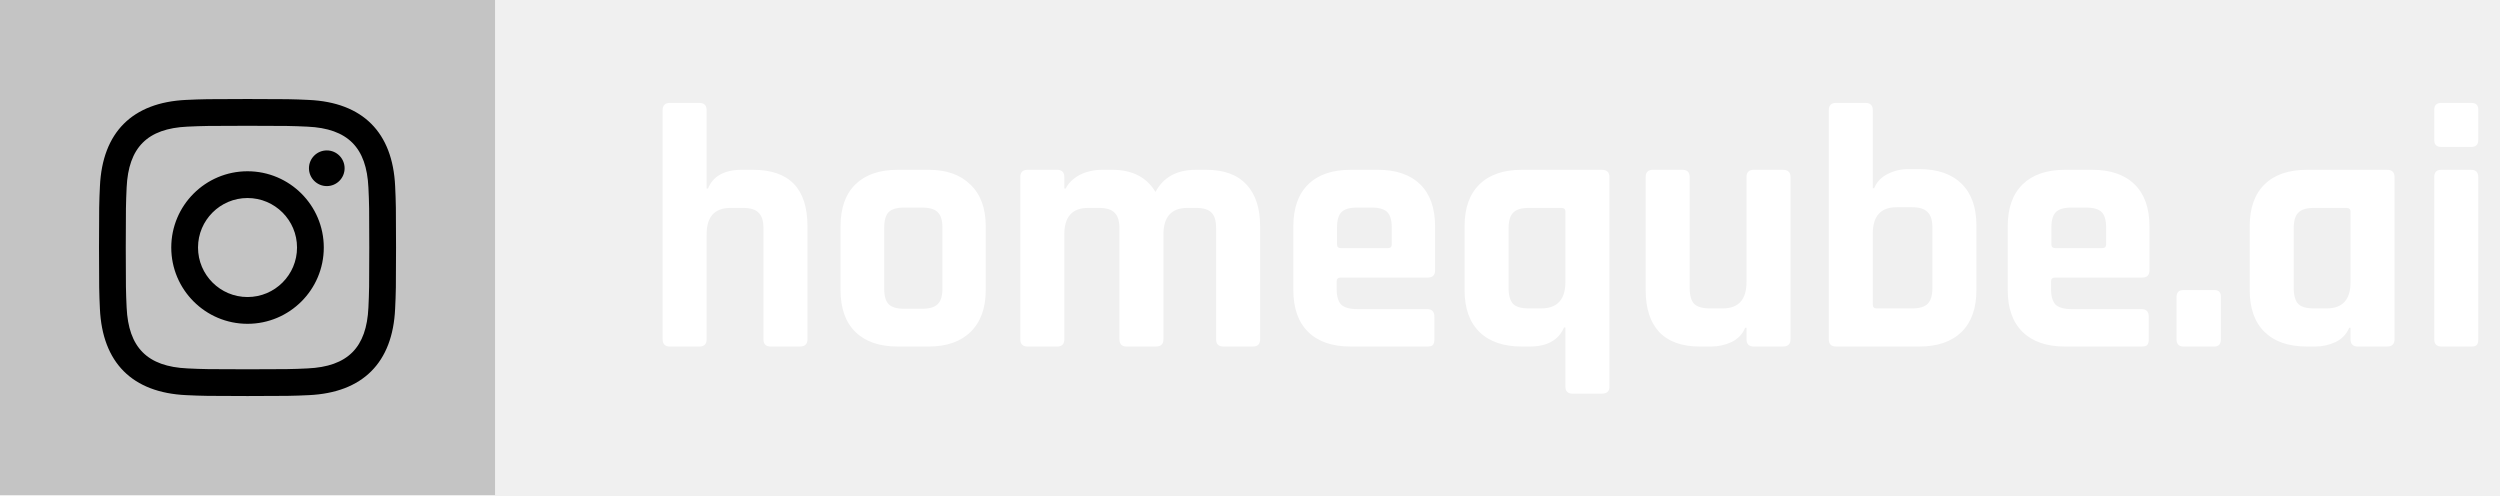
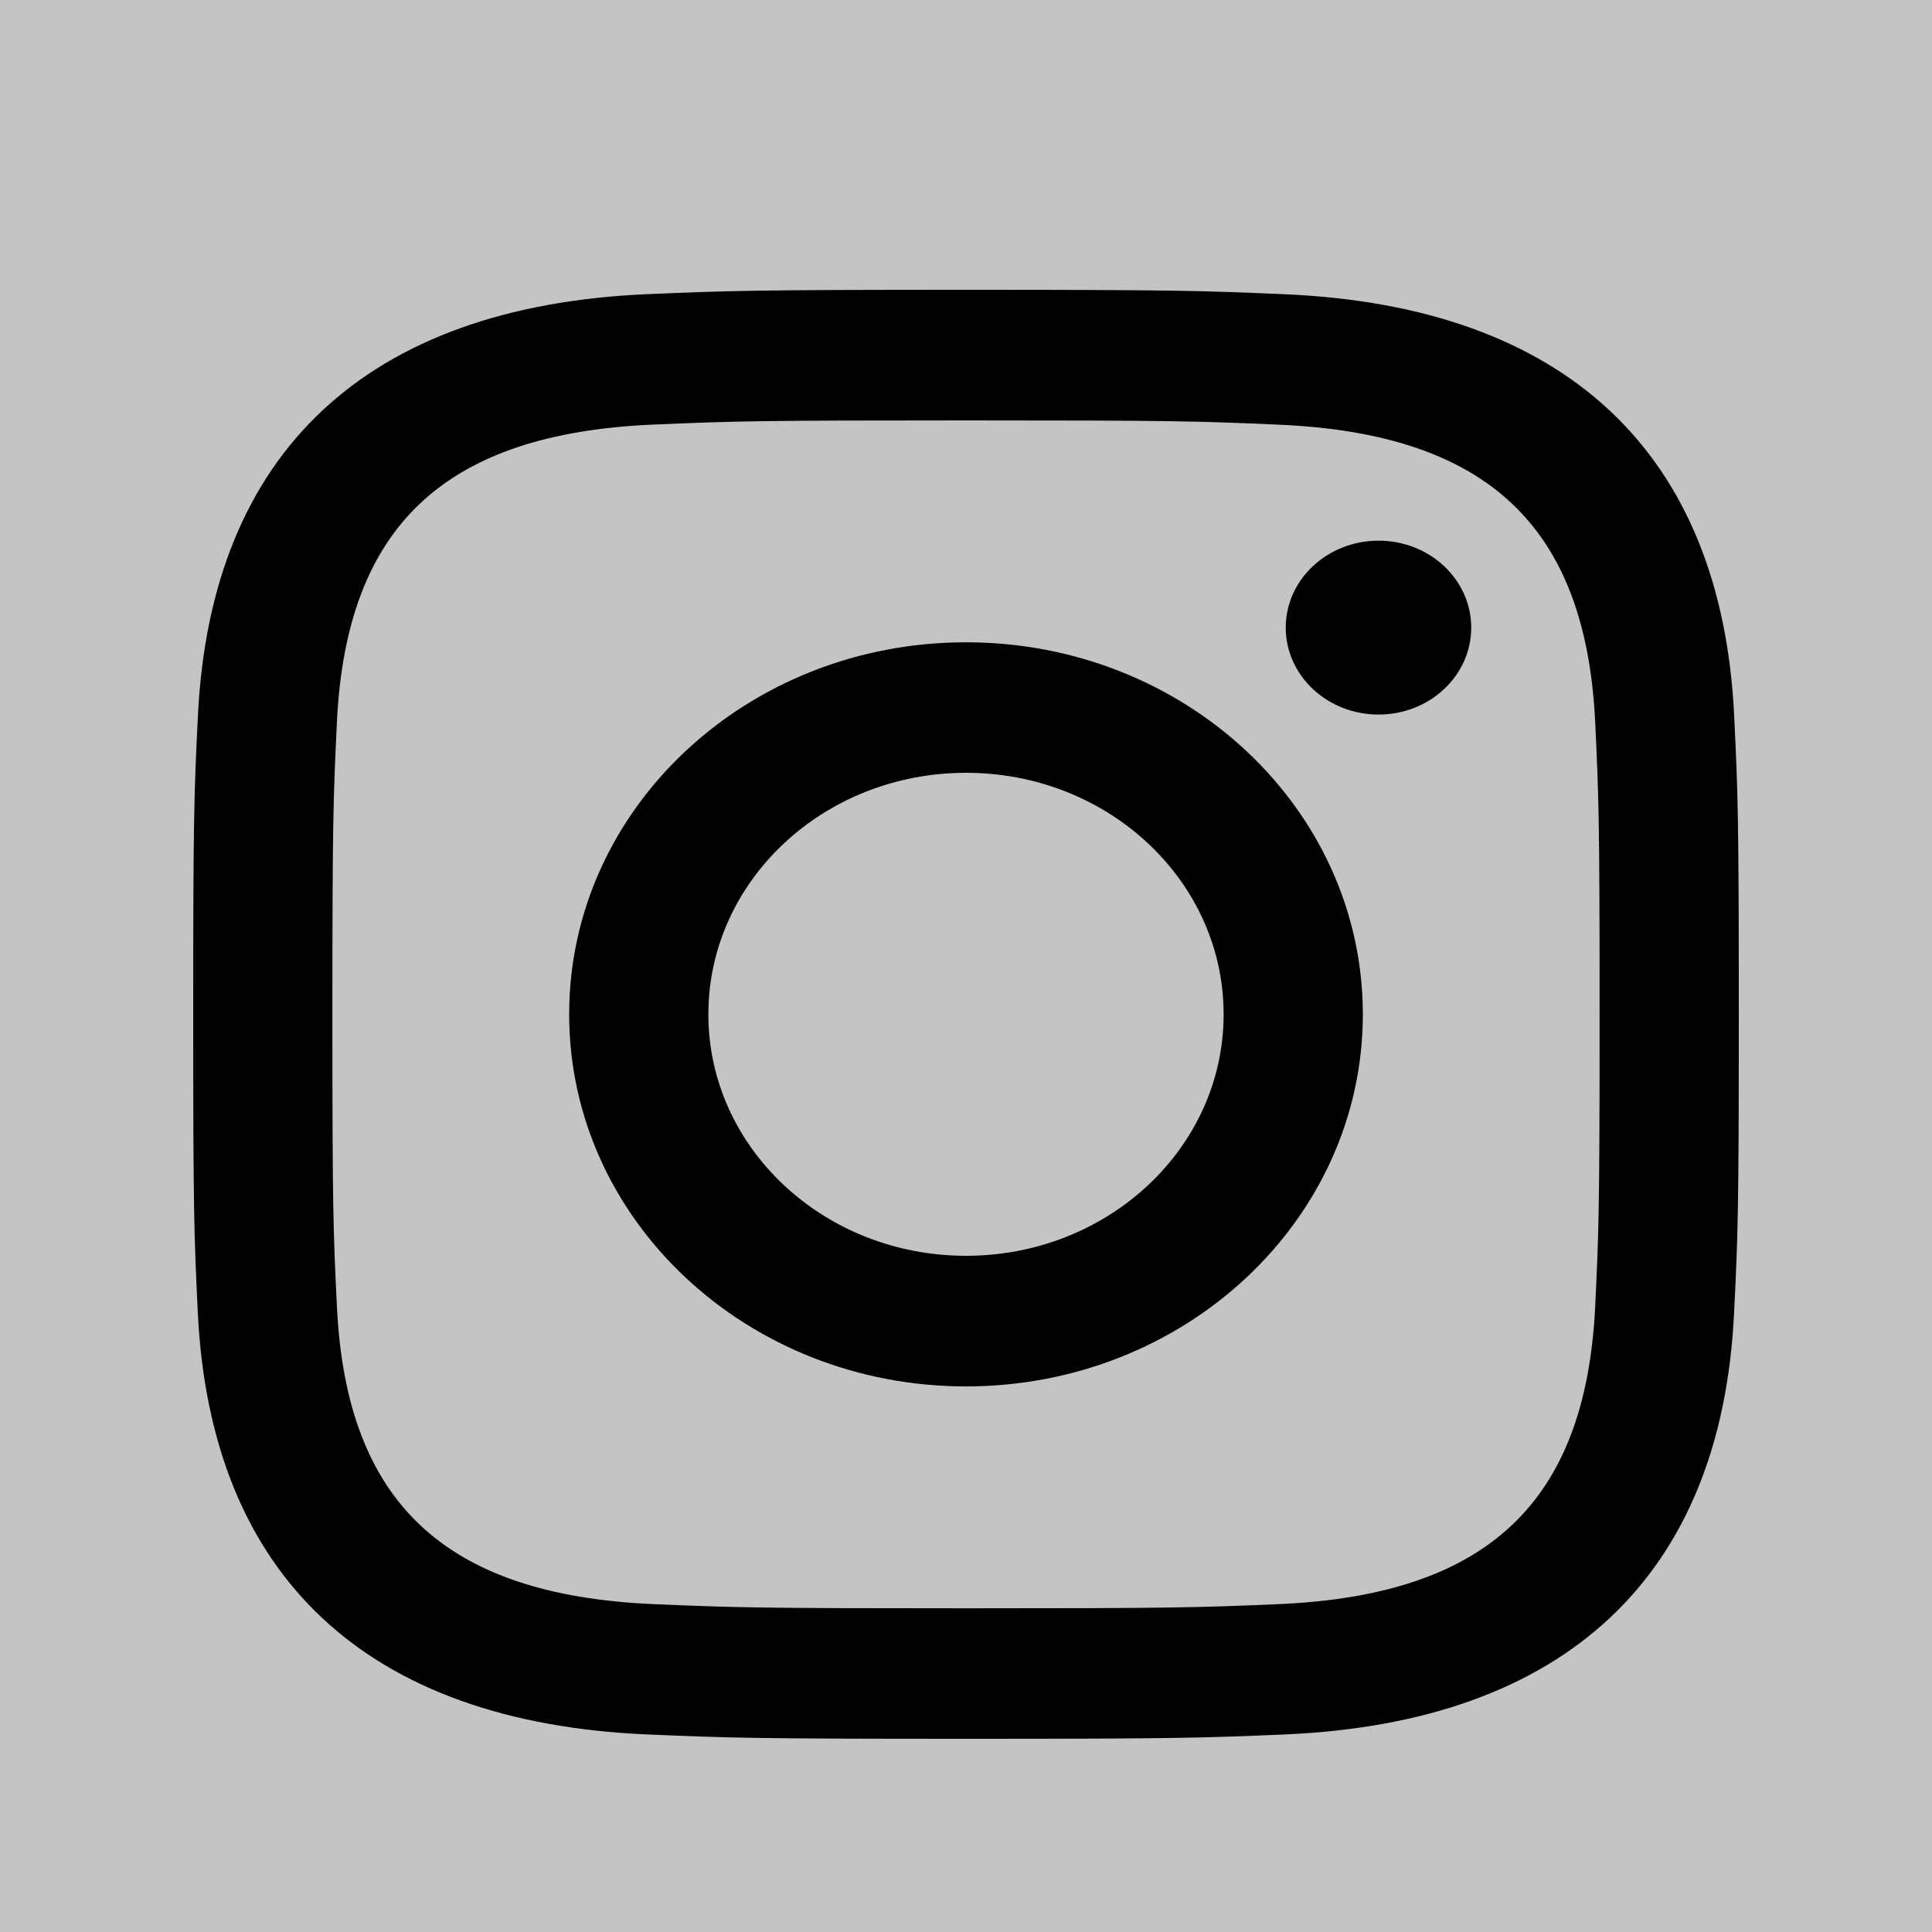
- <svg xmlns="http://www.w3.org/2000/svg" width="101" height="20" viewBox="0 0 101 20" fill="none">
+ <svg xmlns="http://www.w3.org/2000/svg" width="20" height="20" viewBox="0 0 20 20" fill="none">
  <rect width="20" height="20" fill="#C4C4C4" />
-   <path d="M10 5.082C11.602 5.082 11.792 5.088 12.425 5.117C14.051 5.191 14.81 5.962 14.884 7.576C14.914 8.209 14.919 8.399 14.919 10.001C14.919 11.603 14.913 11.793 14.884 12.425C14.81 14.037 14.053 14.81 12.425 14.884C11.792 14.914 11.603 14.919 10 14.919C8.398 14.919 8.208 14.914 7.575 14.884C5.946 14.81 5.19 14.035 5.116 12.425C5.087 11.792 5.081 11.602 5.081 10C5.081 8.398 5.088 8.209 5.116 7.575C5.191 5.962 5.948 5.19 7.575 5.116C8.209 5.088 8.398 5.082 10 5.082ZM10 4C8.37 4 8.166 4.007 7.527 4.036C5.348 4.136 4.136 5.345 4.037 7.526C4.007 8.166 4 8.37 4 10C4 11.63 4.007 11.834 4.036 12.474C4.136 14.653 5.345 15.864 7.526 15.964C8.166 15.993 8.37 16 10 16C11.63 16 11.834 15.993 12.474 15.964C14.651 15.864 15.865 14.655 15.963 12.474C15.993 11.834 16 11.63 16 10C16 8.37 15.993 8.166 15.964 7.527C15.866 5.349 14.655 4.136 12.475 4.037C11.834 4.007 11.63 4 10 4V4ZM10 6.919C8.299 6.919 6.919 8.299 6.919 10C6.919 11.701 8.299 13.082 10 13.082C11.701 13.082 13.081 11.702 13.081 10C13.081 8.299 11.701 6.919 10 6.919ZM10 12C8.896 12 8 11.105 8 10C8 8.896 8.896 8 10 8C11.104 8 12 8.896 12 10C12 11.105 11.104 12 10 12ZM13.203 6.077C12.805 6.077 12.482 6.4 12.482 6.798C12.482 7.195 12.805 7.518 13.203 7.518C13.601 7.518 13.922 7.195 13.922 6.798C13.922 6.4 13.601 6.077 13.203 6.077Z" fill="black" />
-   <path d="M28.254 14H27.064C26.868 14 26.77 13.902 26.77 13.706V4.452C26.77 4.256 26.868 4.158 27.064 4.158H28.254C28.45 4.158 28.548 4.256 28.548 4.452V7.616H28.604C28.809 7.112 29.267 6.86 29.976 6.86H30.424C31.889 6.86 32.622 7.621 32.622 9.142V13.706C32.622 13.902 32.519 14 32.314 14H31.138C30.942 14 30.844 13.902 30.844 13.706V9.226C30.844 8.927 30.779 8.717 30.648 8.596C30.527 8.465 30.317 8.4 30.018 8.4H29.514C28.87 8.4 28.548 8.755 28.548 9.464V13.706C28.548 13.902 28.45 14 28.254 14ZM37.514 14H36.268C35.531 14 34.962 13.804 34.56 13.412C34.159 13.02 33.958 12.455 33.958 11.718V9.142C33.958 8.405 34.159 7.84 34.56 7.448C34.962 7.056 35.531 6.86 36.268 6.86H37.514C38.242 6.86 38.807 7.061 39.208 7.462C39.619 7.854 39.824 8.414 39.824 9.142V11.718C39.824 12.446 39.619 13.011 39.208 13.412C38.807 13.804 38.242 14 37.514 14ZM36.534 12.474H37.248C37.547 12.474 37.757 12.413 37.878 12.292C38.009 12.171 38.074 11.961 38.074 11.662V9.198C38.074 8.899 38.009 8.689 37.878 8.568C37.757 8.447 37.547 8.386 37.248 8.386H36.534C36.236 8.386 36.026 8.447 35.904 8.568C35.783 8.689 35.722 8.899 35.722 9.198V11.662C35.722 11.961 35.783 12.171 35.904 12.292C36.026 12.413 36.236 12.474 36.534 12.474ZM42.705 14H41.515C41.319 14 41.221 13.902 41.221 13.706V7.154C41.221 6.958 41.319 6.86 41.515 6.86H42.705C42.901 6.86 42.999 6.958 42.999 7.154V7.616H43.055C43.167 7.392 43.354 7.21 43.615 7.07C43.886 6.93 44.194 6.86 44.539 6.86H44.931C45.743 6.86 46.327 7.159 46.681 7.756C46.998 7.159 47.544 6.86 48.319 6.86H48.725C49.444 6.86 49.985 7.056 50.349 7.448C50.722 7.84 50.909 8.405 50.909 9.142V13.706C50.909 13.902 50.811 14 50.615 14H49.425C49.229 14 49.131 13.902 49.131 13.706V9.226C49.131 8.927 49.071 8.717 48.949 8.596C48.828 8.465 48.618 8.4 48.319 8.4H47.969C47.325 8.4 47.003 8.759 47.003 9.478V13.706C47.003 13.902 46.901 14 46.695 14H45.519C45.323 14 45.225 13.902 45.225 13.706V9.226C45.225 8.927 45.16 8.717 45.029 8.596C44.908 8.465 44.698 8.4 44.399 8.4H43.965C43.321 8.4 42.999 8.755 42.999 9.464V13.706C42.999 13.902 42.901 14 42.705 14ZM57.655 14H54.561C53.824 14 53.254 13.804 52.853 13.412C52.452 13.02 52.251 12.455 52.251 11.718V9.142C52.251 8.405 52.452 7.84 52.853 7.448C53.254 7.056 53.824 6.86 54.561 6.86H55.667C56.404 6.86 56.974 7.056 57.375 7.448C57.776 7.84 57.977 8.405 57.977 9.142V10.92C57.977 11.116 57.879 11.214 57.683 11.214H54.169C54.057 11.214 54.001 11.265 54.001 11.368V11.676C54.001 11.965 54.062 12.175 54.183 12.306C54.314 12.427 54.528 12.488 54.827 12.488H57.655C57.851 12.488 57.949 12.591 57.949 12.796V13.72C57.949 13.823 57.926 13.897 57.879 13.944C57.842 13.981 57.767 14 57.655 14ZM54.169 10.024H56.073C56.176 10.024 56.227 9.973 56.227 9.87V9.198C56.227 8.899 56.166 8.689 56.045 8.568C55.924 8.447 55.714 8.386 55.415 8.386H54.827C54.528 8.386 54.318 8.447 54.197 8.568C54.076 8.689 54.015 8.899 54.015 9.198V9.87C54.015 9.973 54.066 10.024 54.169 10.024ZM63.243 11.382V8.554C63.243 8.451 63.187 8.4 63.075 8.4H61.759C61.46 8.4 61.25 8.465 61.129 8.596C61.008 8.717 60.947 8.927 60.947 9.226V11.634C60.947 11.933 61.008 12.147 61.129 12.278C61.25 12.399 61.46 12.46 61.759 12.46H62.263C62.916 12.46 63.243 12.101 63.243 11.382ZM61.801 14H61.479C60.742 14 60.172 13.804 59.771 13.412C59.37 13.02 59.169 12.455 59.169 11.718V9.142C59.169 8.405 59.37 7.84 59.771 7.448C60.172 7.056 60.742 6.86 61.479 6.86H64.713C64.918 6.86 65.021 6.958 65.021 7.154V15.624C65.021 15.811 64.918 15.904 64.713 15.904H63.537C63.341 15.904 63.243 15.811 63.243 15.624V13.23H63.187C62.963 13.743 62.501 14 61.801 14ZM69.131 14H68.669C67.951 14 67.404 13.804 67.031 13.412C66.667 13.02 66.485 12.455 66.485 11.718V7.154C66.485 6.958 66.583 6.86 66.779 6.86H67.969C68.165 6.86 68.263 6.958 68.263 7.154V11.634C68.263 11.933 68.324 12.147 68.445 12.278C68.576 12.399 68.786 12.46 69.075 12.46H69.593C70.237 12.46 70.559 12.105 70.559 11.396V7.154C70.559 6.958 70.657 6.86 70.853 6.86H72.029C72.234 6.86 72.337 6.958 72.337 7.154V13.706C72.337 13.902 72.234 14 72.029 14H70.853C70.657 14 70.559 13.902 70.559 13.706V13.244H70.503C70.4 13.496 70.219 13.687 69.957 13.818C69.696 13.939 69.421 14 69.131 14ZM75.815 12.46H77.243C77.542 12.46 77.752 12.399 77.873 12.278C78.004 12.147 78.069 11.933 78.069 11.634V9.198C78.069 8.899 78.004 8.689 77.873 8.568C77.752 8.437 77.542 8.372 77.243 8.372H76.627C75.983 8.372 75.661 8.727 75.661 9.436V12.306C75.661 12.409 75.713 12.46 75.815 12.46ZM73.883 13.706V4.452C73.883 4.256 73.981 4.158 74.177 4.158H75.367C75.563 4.158 75.661 4.256 75.661 4.452V7.602H75.717C75.82 7.35 76.002 7.159 76.263 7.028C76.525 6.897 76.8 6.832 77.089 6.832H77.537C78.275 6.832 78.844 7.028 79.245 7.42C79.647 7.812 79.847 8.377 79.847 9.114V11.718C79.847 12.455 79.647 13.02 79.245 13.412C78.844 13.804 78.275 14 77.537 14H74.177C73.981 14 73.883 13.902 73.883 13.706ZM86.516 14H83.422C82.685 14 82.116 13.804 81.714 13.412C81.313 13.02 81.112 12.455 81.112 11.718V9.142C81.112 8.405 81.313 7.84 81.714 7.448C82.116 7.056 82.685 6.86 83.422 6.86H84.528C85.266 6.86 85.835 7.056 86.236 7.448C86.638 7.84 86.838 8.405 86.838 9.142V10.92C86.838 11.116 86.74 11.214 86.544 11.214H83.03C82.918 11.214 82.862 11.265 82.862 11.368V11.676C82.862 11.965 82.923 12.175 83.044 12.306C83.175 12.427 83.39 12.488 83.688 12.488H86.516C86.712 12.488 86.81 12.591 86.81 12.796V13.72C86.81 13.823 86.787 13.897 86.74 13.944C86.703 13.981 86.628 14 86.516 14ZM83.03 10.024H84.934C85.037 10.024 85.088 9.973 85.088 9.87V9.198C85.088 8.899 85.028 8.689 84.906 8.568C84.785 8.447 84.575 8.386 84.276 8.386H83.688C83.39 8.386 83.18 8.447 83.058 8.568C82.937 8.689 82.876 8.899 82.876 9.198V9.87C82.876 9.973 82.928 10.024 83.03 10.024ZM89.724 11.984V13.706C89.724 13.902 89.636 14 89.458 14H88.212C88.026 14 87.932 13.902 87.932 13.706V11.998C87.932 11.811 88.026 11.718 88.212 11.718H89.458C89.636 11.718 89.724 11.807 89.724 11.984ZM93.534 14H93.198C92.46 14 91.891 13.804 91.49 13.412C91.088 13.02 90.888 12.455 90.888 11.718V9.142C90.888 8.405 91.088 7.84 91.49 7.448C91.891 7.056 92.46 6.86 93.198 6.86H96.432C96.637 6.86 96.74 6.958 96.74 7.154V13.706C96.74 13.902 96.637 14 96.432 14H95.256C95.06 14 94.962 13.902 94.962 13.706V13.244H94.906C94.803 13.496 94.621 13.687 94.36 13.818C94.099 13.939 93.823 14 93.534 14ZM94.962 11.396V8.554C94.962 8.451 94.906 8.4 94.794 8.4H93.478C93.179 8.4 92.969 8.465 92.848 8.596C92.727 8.717 92.666 8.927 92.666 9.226V11.634C92.666 11.933 92.727 12.147 92.848 12.278C92.969 12.399 93.179 12.46 93.478 12.46H93.996C94.64 12.46 94.962 12.105 94.962 11.396ZM98.344 5.656V4.438C98.344 4.251 98.437 4.158 98.624 4.158H99.842C100.029 4.158 100.122 4.247 100.122 4.424V5.656C100.122 5.843 100.029 5.936 99.842 5.936H98.624C98.437 5.936 98.344 5.843 98.344 5.656ZM98.344 13.706V7.154C98.344 6.958 98.437 6.86 98.624 6.86H99.828C100.024 6.86 100.122 6.958 100.122 7.154V13.706C100.122 13.827 100.099 13.907 100.052 13.944C100.015 13.981 99.945 14 99.842 14H98.638C98.442 14 98.344 13.902 98.344 13.706Z" fill="white" />
+   <path d="M10 4.352C12.136 4.352 12.389 4.359 13.233 4.396C15.401 4.488 16.414 5.452 16.513 7.47C16.551 8.261 16.559 8.498 16.559 10.501C16.559 12.504 16.551 12.741 16.513 13.531C16.413 15.547 15.403 16.513 13.233 16.606C12.389 16.642 12.137 16.649 10 16.649C7.864 16.649 7.611 16.642 6.767 16.606C4.594 16.512 3.587 15.544 3.488 13.531C3.449 12.74 3.441 12.503 3.441 10.5C3.441 8.498 3.45 8.261 3.488 7.469C3.587 5.452 4.597 4.487 6.767 4.395C7.611 4.359 7.864 4.352 10 4.352V4.352ZM10 3C7.827 3 7.555 3.009 6.702 3.045C3.797 3.17 2.182 4.681 2.049 7.407C2.009 8.208 2 8.463 2 10.5C2 12.537 2.009 12.793 2.048 13.592C2.181 16.316 3.793 17.83 6.701 17.955C7.555 17.991 7.827 18 10 18C12.173 18 12.445 17.991 13.299 17.955C16.201 17.83 17.82 16.319 17.951 13.592C17.991 12.793 18 12.537 18 10.5C18 8.463 17.991 8.208 17.952 7.408C17.821 4.687 16.207 3.171 13.299 3.046C12.445 3.009 12.173 3 10 3V3ZM10 6.649C7.731 6.649 5.892 8.373 5.892 10.5C5.892 12.627 7.731 14.352 10 14.352C12.269 14.352 14.108 12.627 14.108 10.5C14.108 8.373 12.269 6.649 10 6.649ZM10 13C8.527 13 7.333 11.881 7.333 10.5C7.333 9.119 8.527 8 10 8C11.473 8 12.667 9.119 12.667 10.5C12.667 11.881 11.473 13 10 13ZM14.271 5.597C13.74 5.597 13.31 6 13.31 6.497C13.31 6.994 13.74 7.397 14.271 7.397C14.801 7.397 15.23 6.994 15.23 6.497C15.23 6 14.801 5.597 14.271 5.597Z" fill="black" />
</svg>
